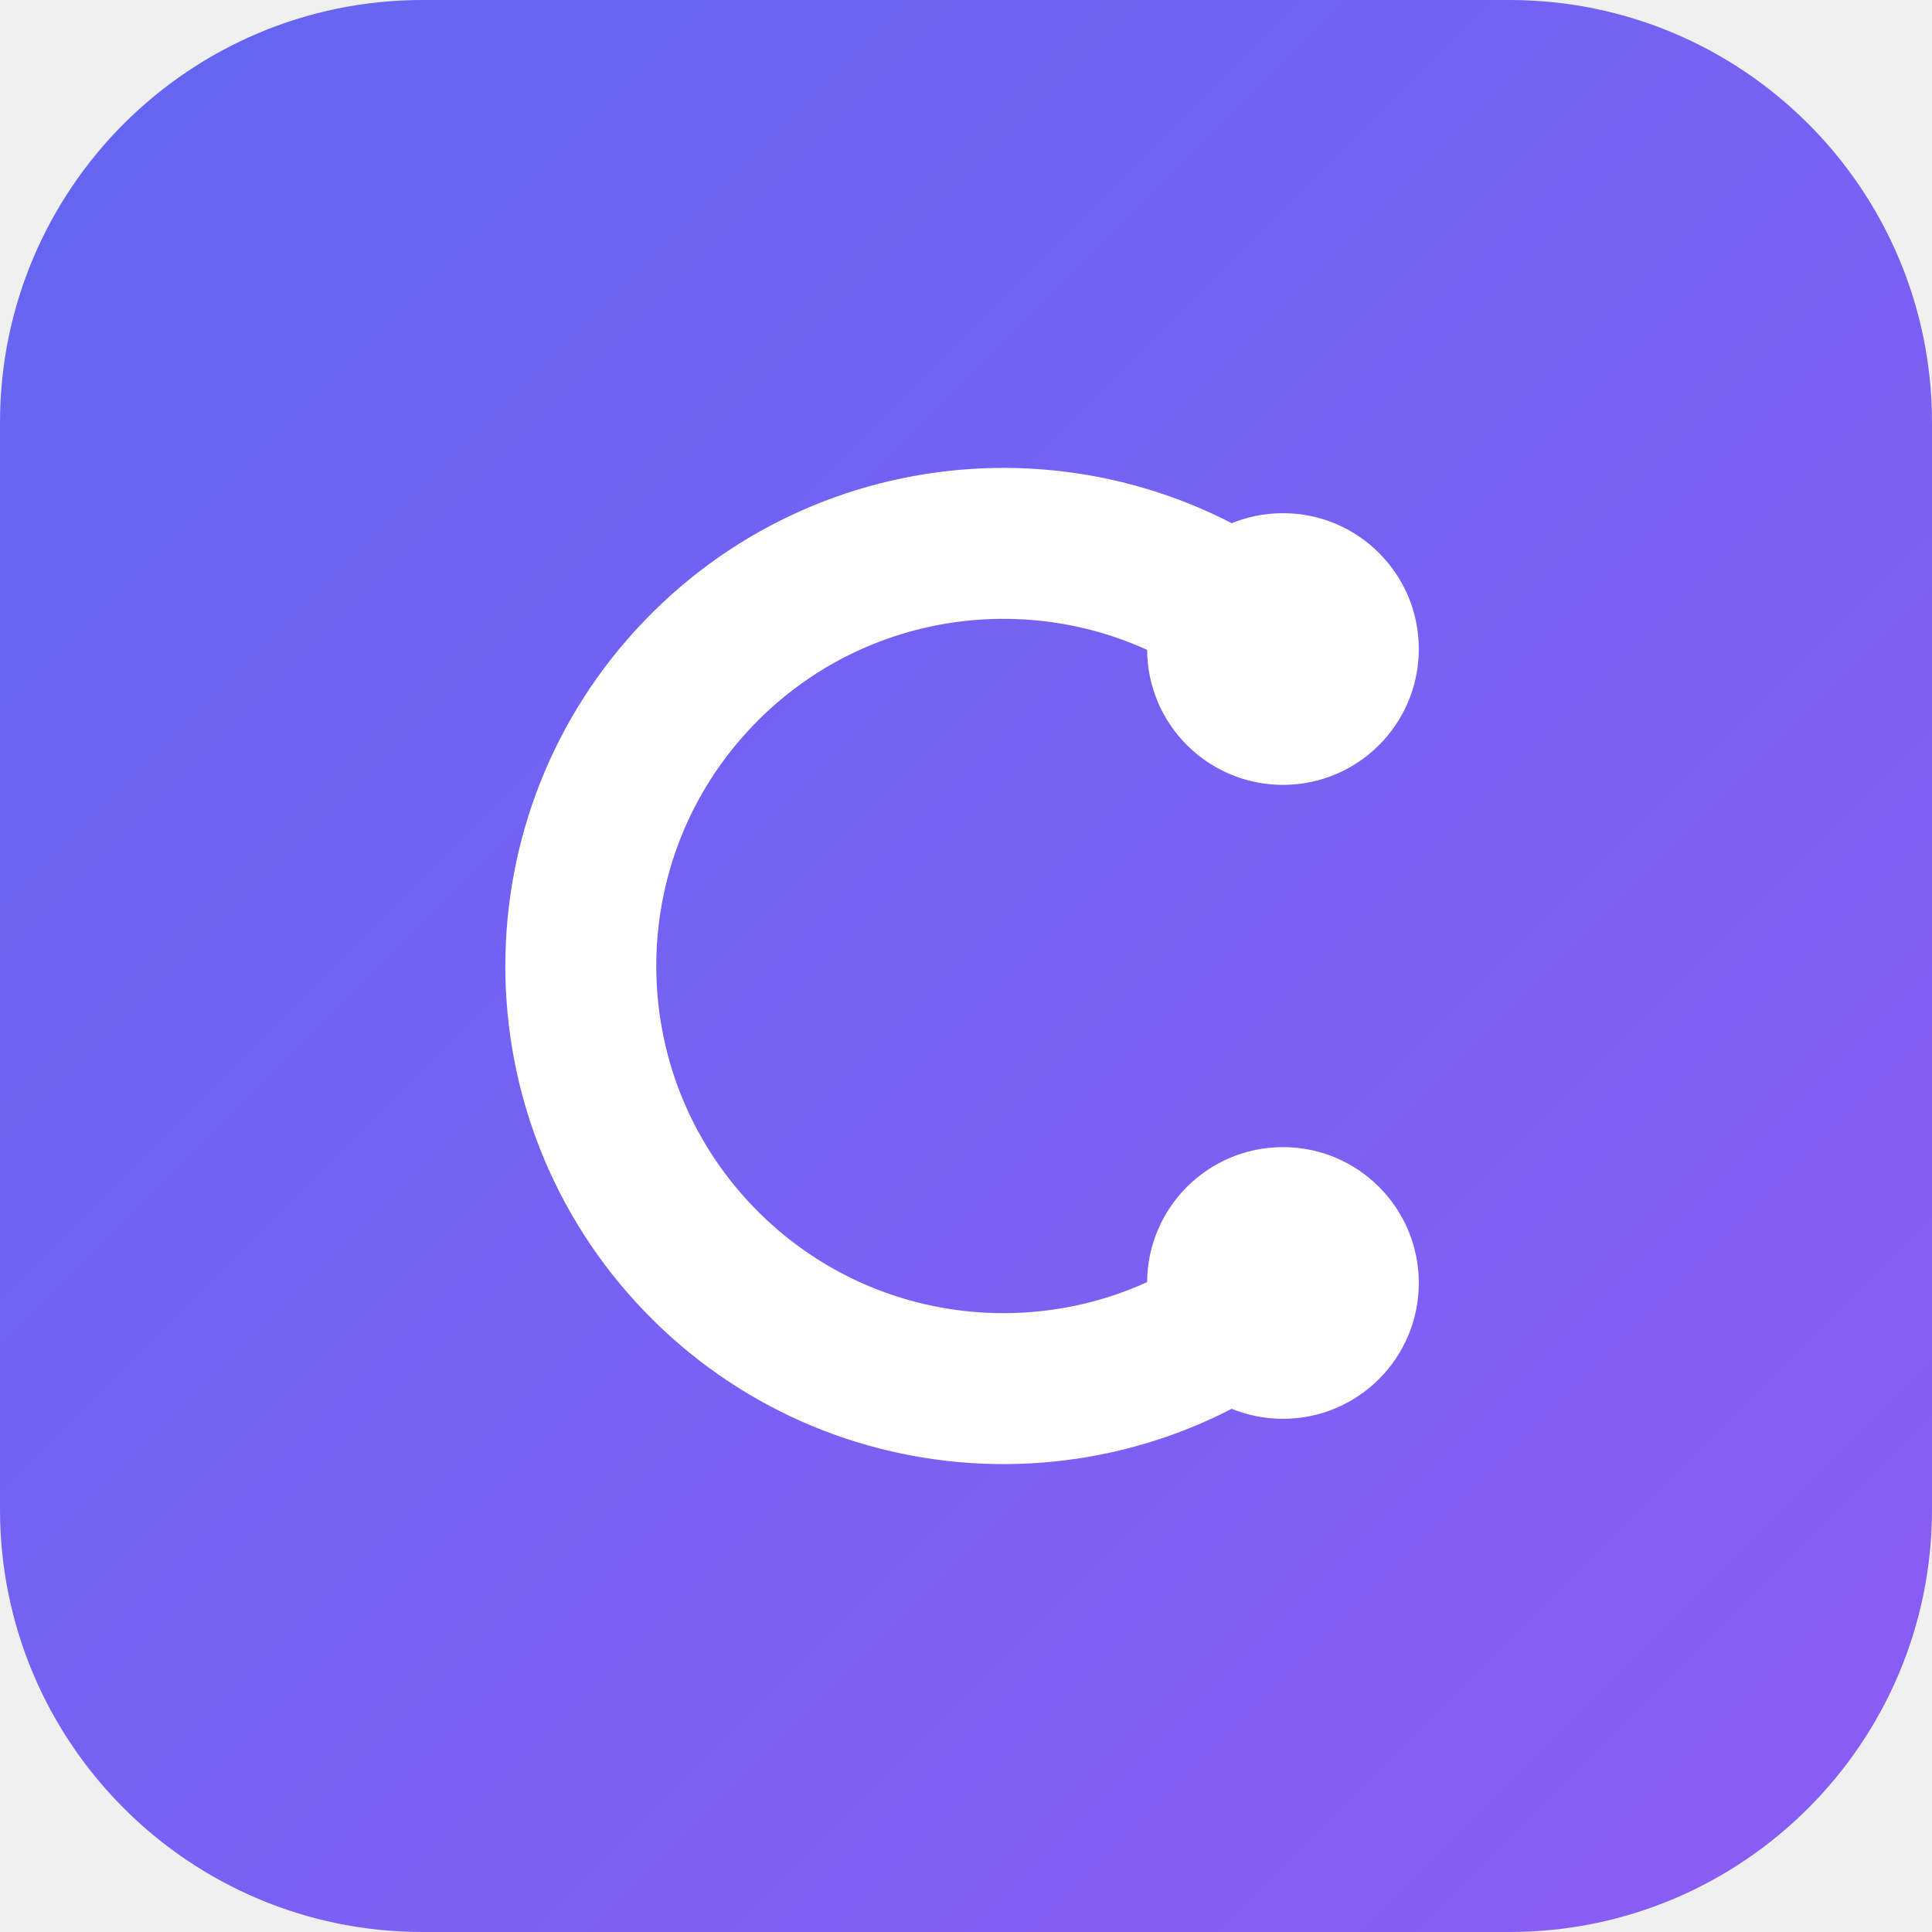
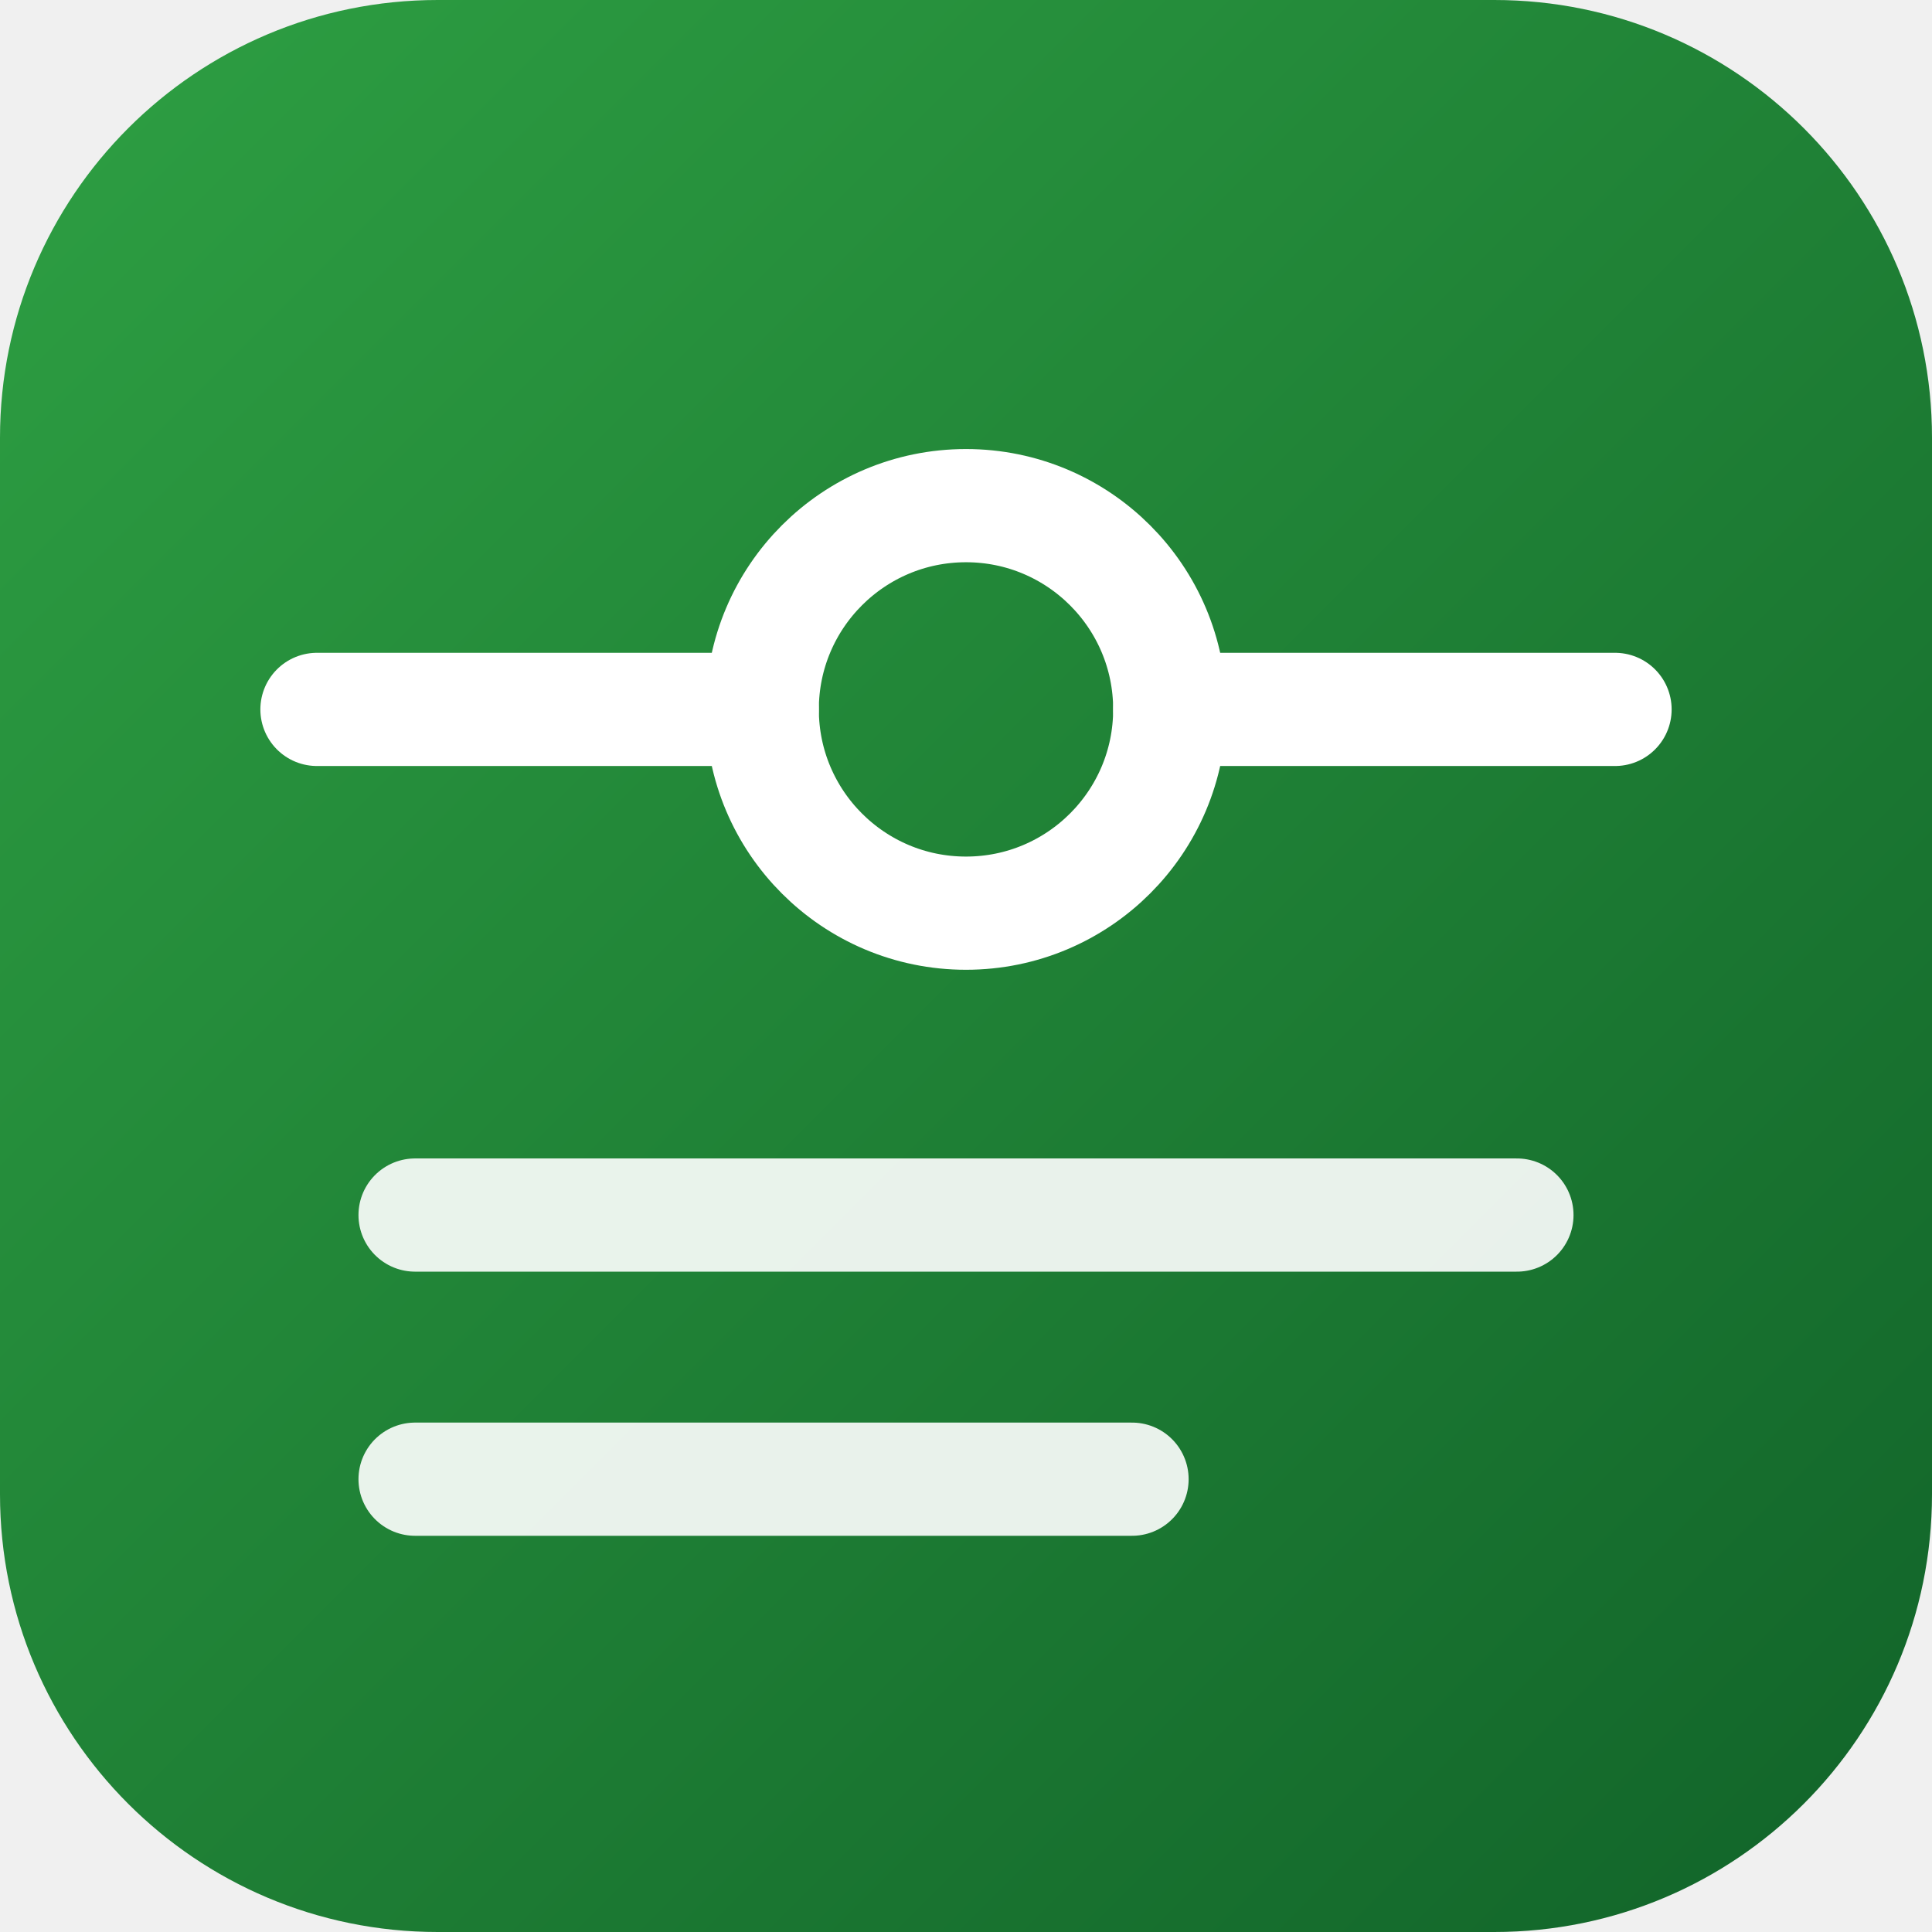
<svg xmlns="http://www.w3.org/2000/svg" viewBox="0 0 512 512" role="img" aria-label="GitCommit Pro">
  <defs>
    <linearGradient id="g" x1="0" y1="0" x2="1" y2="1">
-       <stop offset="0" stop-color="#6366F1" />
-       <stop offset="1" stop-color="#8B5CF6" />
+       <stop offset="0" stop-color="#2ea043" />
+       <stop offset="1" stop-color="#116329" />
    </linearGradient>
  </defs>
-   <rect width="512" height="512" rx="112" fill="url(#g)" />
-   <path d="M340 172A112 112 0 1 0 340 340" fill="none" stroke="#fff" stroke-width="40" stroke-linecap="round" />
-   <circle cx="340" cy="172" r="36" fill="#fff" />
-   <circle cx="340" cy="340" r="36" fill="#fff" />
+   <rect width="512" height="512" rx="116" fill="url(#g)" />
+   <g fill="none" stroke="#fff" stroke-linecap="round">
+     <circle cx="256" cy="188" r="54" stroke-width="30" />
+     <path d="M84 188h118M310 188h118" stroke-width="30" />
+     <path d="M110 322h292M110 392h190" stroke-width="30" opacity=".9" />
+   </g>
</svg>
